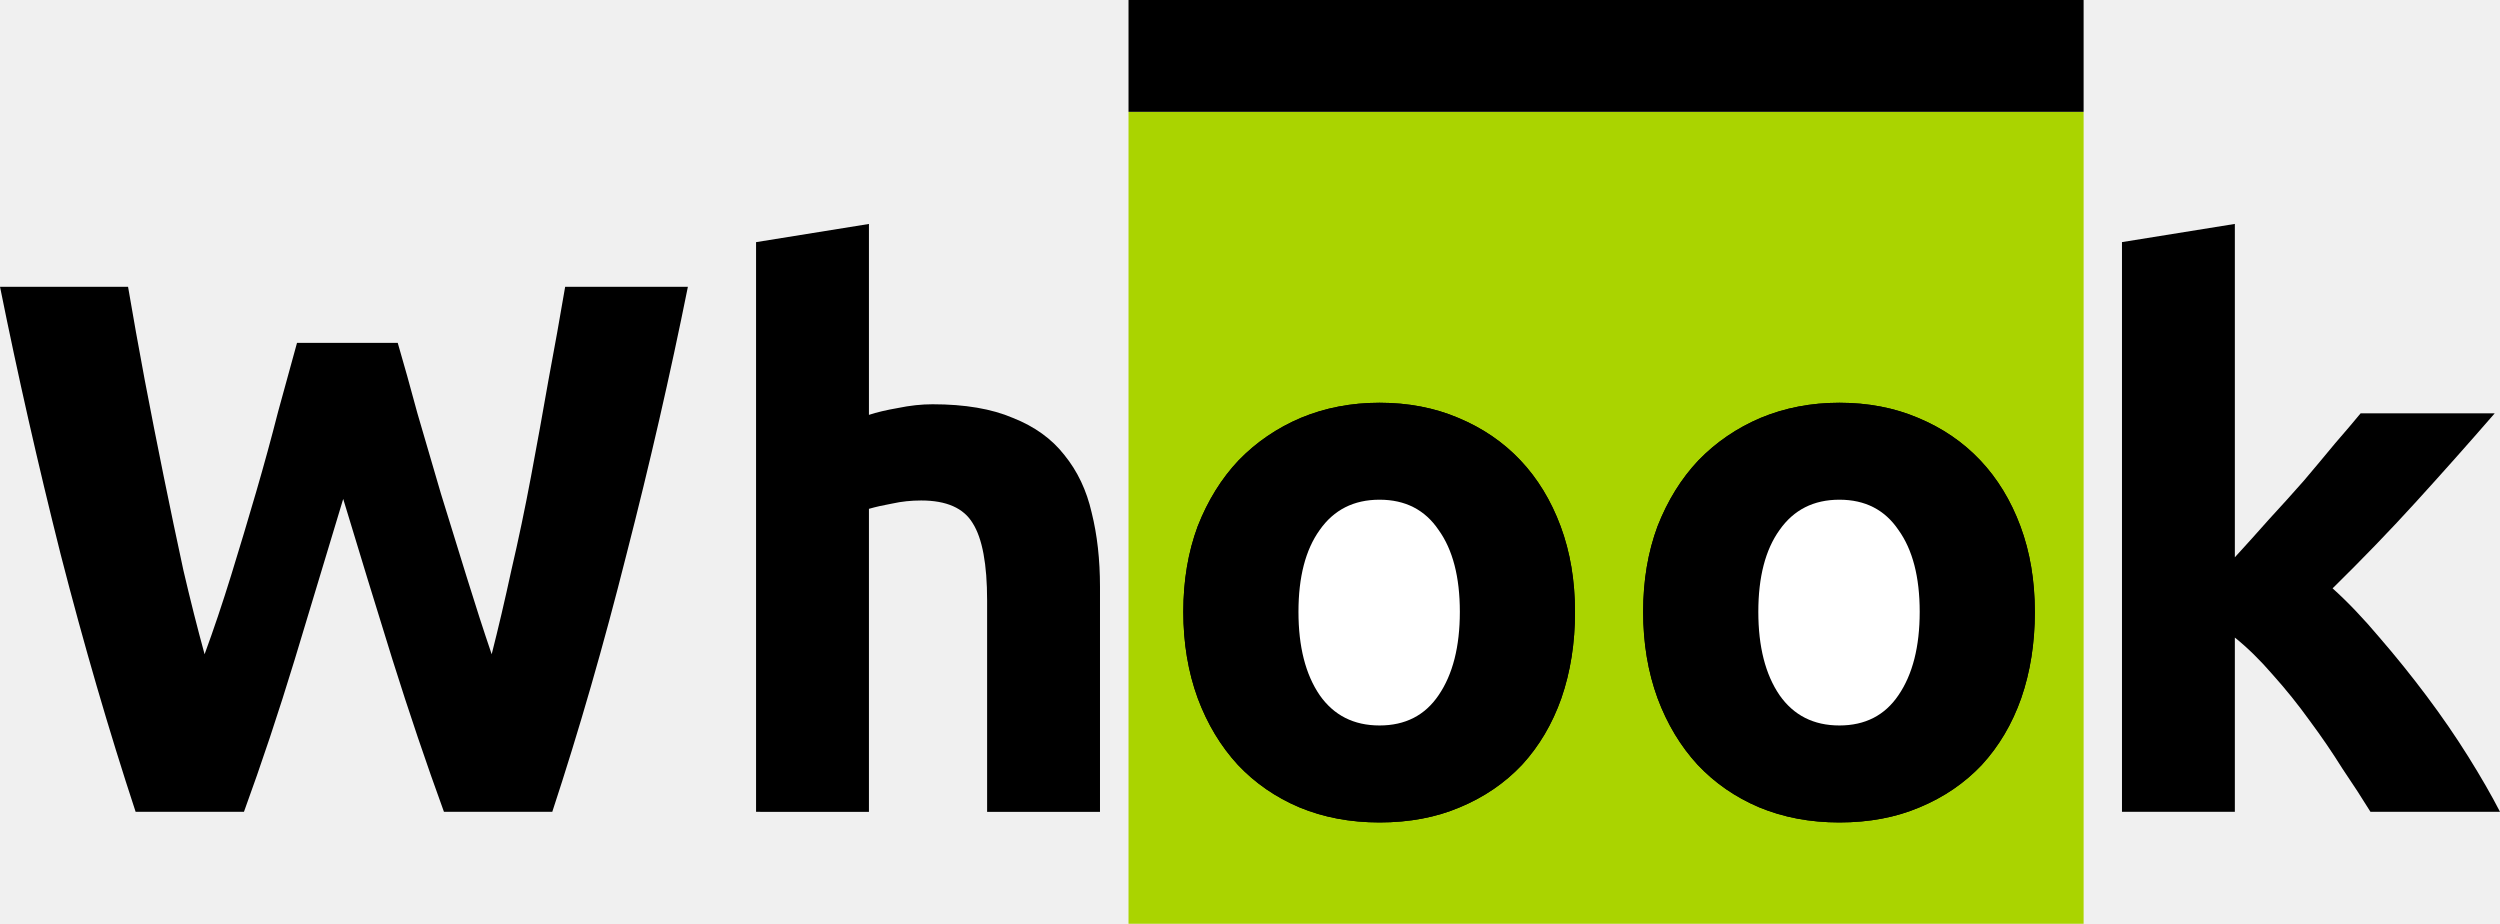
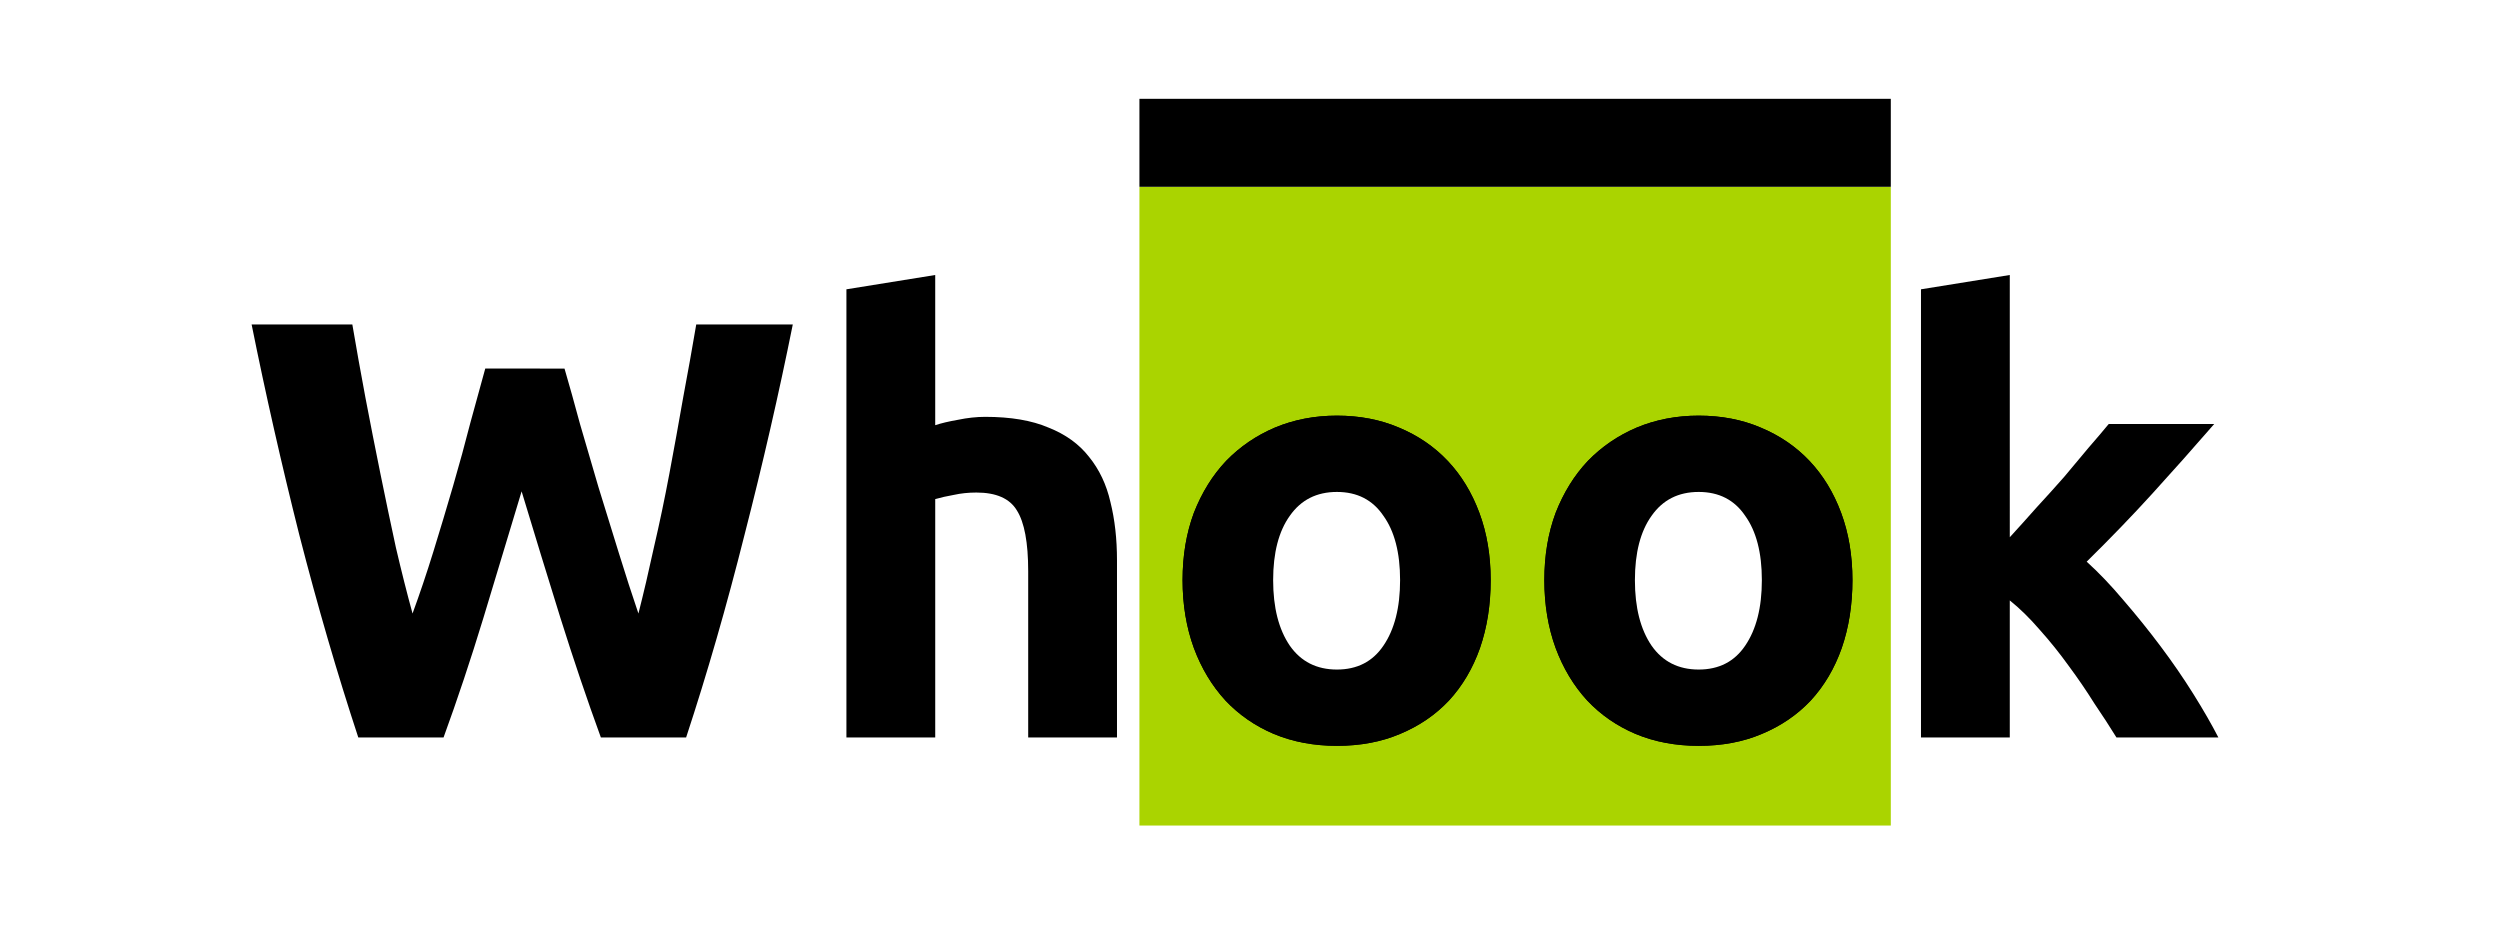
- <svg xmlns="http://www.w3.org/2000/svg" width="264.583mm" height="97.763mm" viewBox="0 0 264.583 97.763" version="1.1" id="svg1798">
+ <svg xmlns="http://www.w3.org/2000/svg" width="1000" height="370" viewBox="0 0 264.583 97.896" version="1.1" id="svg1798">
  <defs id="defs1792" />
-   <g id="layer1" transform="translate(-16.67106,-187.7677)">
-     <rect style="opacity:1;vector-effect:none;fill:#aad400;fill-opacity:1;stroke:none;stroke-width:3.475;stroke-linecap:butt;stroke-linejoin:miter;stroke-miterlimit:4;stroke-dasharray:none;stroke-dashoffset:0;stroke-opacity:0.167" id="rect1808" width="101.08" height="85.928" x="136.106" y="199.603" />
-     <g aria-label="Whook" transform="matrix(1.879145,0,0,1.879145,-1.041008,-417.8784)" style="font-style:normal;font-variant:normal;font-weight:normal;font-stretch:normal;font-size:42.667px;line-height:125%;font-family:Tofino;-inkscape-font-specification:Tofino;letter-spacing:0px;word-spacing:0px;fill:#000000;fill-opacity:1;stroke:none;stroke-width:0.141px;stroke-linecap:butt;stroke-linejoin:miter;stroke-opacity:1" id="flowRoot1800">
-       <path d="m 31.826,341.61 q 0.512,1.749 1.109,3.968 0.64,2.176 1.323,4.523 0.725,2.347 1.451,4.693 0.725,2.347 1.408,4.352 0.555,-2.176 1.109,-4.736 0.597,-2.56 1.109,-5.291 0.512,-2.731 0.981,-5.419 0.512,-2.731 0.939,-5.248 h 6.912 q -1.493,7.424 -3.456,15.061 -1.92,7.637 -4.181,14.507 h -6.101 q -1.493,-4.096 -2.901,-8.576 -1.408,-4.523 -2.773,-9.045 -1.365,4.523 -2.731,9.045 -1.365,4.48 -2.859,8.576 h -6.101 q -2.261,-6.869 -4.224,-14.507 -1.92,-7.637 -3.413,-15.061 h 7.211 q 0.427,2.517 0.939,5.248 0.512,2.688 1.067,5.419 0.555,2.731 1.109,5.291 0.597,2.56 1.195,4.736 0.768,-2.091 1.493,-4.437 0.725,-2.347 1.408,-4.693 0.683,-2.347 1.237,-4.523 0.597,-2.176 1.067,-3.883 z" style="font-style:normal;font-variant:normal;font-weight:bold;font-stretch:normal;font-family:Ubuntu;-inkscape-font-specification:'Ubuntu Bold';stroke-width:0.141px" id="path1810" />
-       <path d="m 52.007,368.021 v -32.085 l 6.357,-1.024 v 10.752 q 0.64,-0.213 1.621,-0.384 1.024,-0.213 1.963,-0.213 2.731,0 4.523,0.768 1.835,0.725 2.901,2.091 1.109,1.365 1.536,3.243 0.469,1.877 0.469,4.181 v 12.672 h -6.357 v -11.904 q 0,-3.072 -0.811,-4.352 -0.768,-1.28 -2.901,-1.28 -0.853,0 -1.621,0.171 -0.725,0.128 -1.323,0.299 v 17.067 z" style="font-style:normal;font-variant:normal;font-weight:bold;font-stretch:normal;font-family:Ubuntu;-inkscape-font-specification:'Ubuntu Bold';stroke-width:0.141px" id="path1812" />
-       <path d="m 98.13,356.757 q 0,2.645 -0.768,4.864 -0.768,2.176 -2.219,3.755 -1.451,1.536 -3.499,2.389 -2.005,0.853 -4.523,0.853 -2.475,0 -4.523,-0.853 -2.005,-0.853 -3.456,-2.389 -1.451,-1.579 -2.261,-3.755 -0.811,-2.219 -0.811,-4.864 0,-2.645 0.811,-4.821 0.853,-2.176 2.304,-3.712 1.493,-1.536 3.499,-2.389 2.048,-0.853 4.437,-0.853 2.432,0 4.437,0.853 2.048,0.853 3.499,2.389 1.451,1.536 2.261,3.712 0.811,2.176 0.811,4.821 z m -6.485,0 q 0,-2.944 -1.195,-4.608 -1.152,-1.707 -3.328,-1.707 -2.176,0 -3.371,1.707 -1.195,1.664 -1.195,4.608 0,2.944 1.195,4.693 1.195,1.707 3.371,1.707 2.176,0 3.328,-1.707 1.195,-1.749 1.195,-4.693 z" style="font-style:normal;font-variant:normal;font-weight:bold;font-stretch:normal;font-family:Ubuntu;-inkscape-font-specification:'Ubuntu Bold';stroke-width:0.141px" id="path1814" />
-       <path d="m 124.028,356.757 q 0,2.645 -0.768,4.864 -0.768,2.176 -2.219,3.755 -1.451,1.536 -3.499,2.389 -2.005,0.853 -4.523,0.853 -2.475,0 -4.523,-0.853 -2.005,-0.853 -3.456,-2.389 -1.451,-1.579 -2.261,-3.755 -0.811,-2.219 -0.811,-4.864 0,-2.645 0.811,-4.821 0.853,-2.176 2.304,-3.712 1.493,-1.536 3.499,-2.389 2.048,-0.853 4.437,-0.853 2.432,0 4.437,0.853 2.048,0.853 3.499,2.389 1.451,1.536 2.261,3.712 0.811,2.176 0.811,4.821 z m -6.485,0 q 0,-2.944 -1.195,-4.608 -1.152,-1.707 -3.328,-1.707 -2.176,0 -3.371,1.707 -1.195,1.664 -1.195,4.608 0,2.944 1.195,4.693 1.195,1.707 3.371,1.707 2.176,0 3.328,-1.707 1.195,-1.749 1.195,-4.693 z" style="font-style:normal;font-variant:normal;font-weight:bold;font-stretch:normal;font-family:Ubuntu;-inkscape-font-specification:'Ubuntu Bold';stroke-width:0.141px" id="path1816" />
-       <path d="m 135.292,353.685 q 0.939,-1.024 1.92,-2.133 1.024,-1.109 1.963,-2.176 0.939,-1.109 1.749,-2.091 0.853,-0.981 1.451,-1.707 h 7.552 q -2.261,2.603 -4.437,4.992 -2.133,2.347 -4.693,4.864 1.28,1.152 2.645,2.773 1.365,1.579 2.645,3.285 1.28,1.707 2.347,3.413 1.067,1.707 1.792,3.115 h -7.296 q -0.683,-1.109 -1.579,-2.432 -0.853,-1.365 -1.835,-2.688 -0.981,-1.365 -2.091,-2.603 -1.067,-1.237 -2.133,-2.091 v 9.813 h -6.357 v -32.085 l 6.357,-1.024 z" style="font-style:normal;font-variant:normal;font-weight:bold;font-stretch:normal;font-family:Ubuntu;-inkscape-font-specification:'Ubuntu Bold';stroke-width:0.141px" id="path1818" />
-       <path style="font-style:normal;font-variant:normal;font-weight:bold;font-stretch:normal;font-family:Ubuntu;-inkscape-font-specification:'Ubuntu Bold';stroke-width:0.141px" d="m 98.13,356.757 q 0,2.645 -0.768,4.864 -0.768,2.176 -2.219,3.755 -1.451,1.536 -3.499,2.389 -2.005,0.853 -4.523,0.853 -2.475,0 -4.523,-0.853 -2.005,-0.853 -3.456,-2.389 -1.451,-1.579 -2.261,-3.755 -0.811,-2.219 -0.811,-4.864 0,-2.645 0.811,-4.821 0.853,-2.176 2.304,-3.712 1.493,-1.536 3.499,-2.389 2.048,-0.853 4.437,-0.853 2.432,0 4.437,0.853 2.048,0.853 3.499,2.389 1.451,1.536 2.261,3.712 0.811,2.176 0.811,4.821 z" id="path1827" />
-       <path style="font-style:normal;font-variant:normal;font-weight:bold;font-stretch:normal;font-family:Ubuntu;-inkscape-font-specification:'Ubuntu Bold';fill:#ffffff;stroke-width:0.141px" d="m 91.644,356.757 q 0,-2.944 -1.195,-4.608 -1.152,-1.707 -3.328,-1.707 -2.176,0 -3.371,1.707 -1.195,1.664 -1.195,4.608 0,2.944 1.195,4.693 1.195,1.707 3.371,1.707 2.176,0 3.328,-1.707 1.195,-1.749 1.195,-4.693 z" id="path1821" />
-       <path style="font-style:normal;font-variant:normal;font-weight:bold;font-stretch:normal;font-family:Ubuntu;-inkscape-font-specification:'Ubuntu Bold';stroke-width:0.141px" d="m 124.028,356.757 q 0,2.645 -0.768,4.864 -0.768,2.176 -2.219,3.755 -1.451,1.536 -3.499,2.389 -2.005,0.853 -4.523,0.853 -2.475,0 -4.523,-0.853 -2.005,-0.853 -3.456,-2.389 -1.451,-1.579 -2.261,-3.755 -0.811,-2.219 -0.811,-4.864 0,-2.645 0.811,-4.821 0.853,-2.176 2.304,-3.712 1.493,-1.536 3.499,-2.389 2.048,-0.853 4.437,-0.853 2.432,0 4.437,0.853 2.048,0.853 3.499,2.389 1.451,1.536 2.261,3.712 0.811,2.176 0.811,4.821 z" id="path1831" />
-       <path style="font-style:normal;font-variant:normal;font-weight:bold;font-stretch:normal;font-family:Ubuntu;-inkscape-font-specification:'Ubuntu Bold';fill:#ffffff;stroke-width:0.141px" d="m 117.543,356.757 q 0,-2.944 -1.195,-4.608 -1.152,-1.707 -3.328,-1.707 -2.176,0 -3.371,1.707 -1.195,1.664 -1.195,4.608 0,2.944 1.195,4.693 1.195,1.707 3.371,1.707 2.176,0 3.328,-1.707 1.195,-1.749 1.195,-4.693 z" id="path1823" />
-     </g>
-     <rect y="-199.603" x="-237.186" height="11.835" width="101.08" id="rect1833" style="opacity:1;vector-effect:none;fill:#000000;fill-opacity:1;stroke:none;stroke-width:3.475;stroke-linecap:butt;stroke-linejoin:miter;stroke-miterlimit:4;stroke-dasharray:none;stroke-dashoffset:0;stroke-opacity:0.167" transform="scale(-1)" />
-   </g>
+   <rect style="opacity:1;vector-effect:none;fill:#ffffff;fill-opacity:1;stroke:none;stroke-width:3.475;stroke-linecap:butt;stroke-linejoin:miter;stroke-miterlimit:4;stroke-dasharray:none;stroke-dashoffset:0;stroke-opacity:0.167" id="rect834" width="264.583" height="97.896" x="3.7683105e-07" y="1.916504e-05" />
+   <rect y="19.769" x="120.589" height="67.601" width="79.521" id="rect1808" style="opacity:1;vector-effect:none;fill:#aad400;fill-opacity:1;stroke:none;stroke-width:3.475;stroke-linecap:butt;stroke-linejoin:miter;stroke-miterlimit:4;stroke-dasharray:none;stroke-dashoffset:0;stroke-opacity:0.167" />
+   <path d="m 59.744,39.007 q 0.757,2.586 1.64,5.866 0.946,3.217 1.955,6.686 1.072,3.469 2.145,6.938 1.072,3.469 2.082,6.434 0.82,-3.217 1.64,-7.001 0.883,-3.785 1.64,-7.821 0.757,-4.037 1.451,-8.011 0.757,-4.037 1.388,-7.758 h 10.218 q -2.208,10.975 -5.109,22.266 -2.838,11.291 -6.181,21.446 h -9.02 q -2.208,-6.055 -4.289,-12.678 -2.082,-6.686 -4.1,-13.372 -2.018,6.686 -4.037,13.372 -2.018,6.623 -4.226,12.678 H 37.92 Q 34.577,67.896 31.675,56.605 28.837,45.315 26.629,34.339 h 10.66 q 0.631,3.721 1.388,7.758 0.757,3.974 1.577,8.011 0.82,4.037 1.64,7.821 0.883,3.785 1.766,7.001 1.135,-3.091 2.208,-6.56 1.072,-3.469 2.082,-6.938 1.009,-3.469 1.829,-6.686 0.883,-3.217 1.577,-5.74 z" style="font-style:normal;font-variant:normal;font-weight:bold;font-stretch:normal;font-size:42.667px;line-height:125%;font-family:Ubuntu;-inkscape-font-specification:'Ubuntu Bold';letter-spacing:0px;word-spacing:0px;fill:#000000;fill-opacity:1;stroke:none;stroke-width:0.265px;stroke-linecap:butt;stroke-linejoin:miter;stroke-opacity:1" id="path1810" />
+   <path d="M 89.579,78.051 V 30.618 l 9.398,-1.514 v 15.895 q 0.946,-0.315 2.397,-0.568 1.514,-0.315 2.901,-0.315 4.037,0 6.686,1.135 2.712,1.072 4.289,3.091 1.64,2.018 2.271,4.794 0.694,2.775 0.694,6.181 v 18.734 h -9.398 V 60.453 q 0,-4.541 -1.198,-6.434 -1.135,-1.892 -4.289,-1.892 -1.262,0 -2.397,0.252 -1.072,0.189 -1.955,0.442 v 25.23 z" style="font-style:normal;font-variant:normal;font-weight:bold;font-stretch:normal;font-size:42.667px;line-height:125%;font-family:Ubuntu;-inkscape-font-specification:'Ubuntu Bold';letter-spacing:0px;word-spacing:0px;fill:#000000;fill-opacity:1;stroke:none;stroke-width:0.265px;stroke-linecap:butt;stroke-linejoin:miter;stroke-opacity:1" id="path1812" />
+   <path d="m 157.764,61.399 q 0,3.911 -1.135,7.191 -1.135,3.217 -3.28,5.551 -2.145,2.271 -5.172,3.532 -2.965,1.262 -6.686,1.262 -3.658,0 -6.686,-1.262 -2.965,-1.262 -5.109,-3.532 -2.145,-2.334 -3.343,-5.551 -1.198,-3.28 -1.198,-7.191 0,-3.911 1.198,-7.128 1.262,-3.217 3.406,-5.488 2.208,-2.271 5.172,-3.532 3.028,-1.262 6.56,-1.262 3.595,0 6.56,1.262 3.028,1.262 5.172,3.532 2.145,2.271 3.343,5.488 1.198,3.217 1.198,7.128 z m -9.588,0 q 0,-4.352 -1.766,-6.812 -1.703,-2.523 -4.92,-2.523 -3.217,0 -4.983,2.523 -1.766,2.46 -1.766,6.812 0,4.352 1.766,6.938 1.766,2.523 4.983,2.523 3.217,0 4.92,-2.523 1.766,-2.586 1.766,-6.938 z" style="font-style:normal;font-variant:normal;font-weight:bold;font-stretch:normal;font-size:42.667px;line-height:125%;font-family:Ubuntu;-inkscape-font-specification:'Ubuntu Bold';letter-spacing:0px;word-spacing:0px;fill:#000000;fill-opacity:1;stroke:none;stroke-width:0.265px;stroke-linecap:butt;stroke-linejoin:miter;stroke-opacity:1" id="path1814" />
+   <path d="m 196.051,61.399 q 0,3.911 -1.135,7.191 -1.135,3.217 -3.28,5.551 -2.145,2.271 -5.172,3.532 -2.965,1.262 -6.686,1.262 -3.658,0 -6.686,-1.262 -2.965,-1.262 -5.109,-3.532 -2.145,-2.334 -3.343,-5.551 -1.198,-3.28 -1.198,-7.191 0,-3.911 1.198,-7.128 1.262,-3.217 3.406,-5.488 2.208,-2.271 5.172,-3.532 3.028,-1.262 6.56,-1.262 3.595,0 6.56,1.262 3.028,1.262 5.172,3.532 2.145,2.271 3.343,5.488 1.198,3.217 1.198,7.128 z m -9.588,0 q 0,-4.352 -1.766,-6.812 -1.703,-2.523 -4.92,-2.523 -3.217,0 -4.983,2.523 -1.766,2.46 -1.766,6.812 0,4.352 1.766,6.938 1.766,2.523 4.983,2.523 3.217,0 4.92,-2.523 1.766,-2.586 1.766,-6.938 z" style="font-style:normal;font-variant:normal;font-weight:bold;font-stretch:normal;font-size:42.667px;line-height:125%;font-family:Ubuntu;-inkscape-font-specification:'Ubuntu Bold';letter-spacing:0px;word-spacing:0px;fill:#000000;fill-opacity:1;stroke:none;stroke-width:0.265px;stroke-linecap:butt;stroke-linejoin:miter;stroke-opacity:1" id="path1816" />
+   <path d="m 212.703,56.858 q 1.388,-1.514 2.838,-3.154 1.514,-1.64 2.902,-3.217 1.388,-1.64 2.586,-3.091 1.262,-1.451 2.145,-2.523 h 11.164 q -3.343,3.848 -6.56,7.38 -3.154,3.469 -6.938,7.191 1.892,1.703 3.911,4.1 2.018,2.334 3.911,4.857 1.892,2.523 3.469,5.046 1.577,2.523 2.649,4.605 H 223.993 q -1.009,-1.64 -2.334,-3.595 -1.262,-2.018 -2.712,-3.974 -1.451,-2.018 -3.091,-3.848 -1.577,-1.829 -3.154,-3.091 V 78.051 H 203.304 V 30.618 l 9.398,-1.514 z" style="font-style:normal;font-variant:normal;font-weight:bold;font-stretch:normal;font-size:42.667px;line-height:125%;font-family:Ubuntu;-inkscape-font-specification:'Ubuntu Bold';letter-spacing:0px;word-spacing:0px;fill:#000000;fill-opacity:1;stroke:none;stroke-width:0.265px;stroke-linecap:butt;stroke-linejoin:miter;stroke-opacity:1" id="path1818" />
+   <path style="font-style:normal;font-variant:normal;font-weight:bold;font-stretch:normal;font-size:42.667px;line-height:125%;font-family:Ubuntu;-inkscape-font-specification:'Ubuntu Bold';letter-spacing:0px;word-spacing:0px;fill:#000000;fill-opacity:1;stroke:none;stroke-width:0.265px;stroke-linecap:butt;stroke-linejoin:miter;stroke-opacity:1" d="m 157.764,61.399 q 0,3.911 -1.135,7.191 -1.135,3.217 -3.28,5.551 -2.145,2.271 -5.172,3.532 -2.965,1.262 -6.686,1.262 -3.658,0 -6.686,-1.262 -2.965,-1.262 -5.109,-3.532 -2.145,-2.334 -3.343,-5.551 -1.198,-3.28 -1.198,-7.191 0,-3.911 1.198,-7.128 1.262,-3.217 3.406,-5.488 2.208,-2.271 5.172,-3.532 3.028,-1.262 6.56,-1.262 3.595,0 6.56,1.262 3.028,1.262 5.172,3.532 2.145,2.271 3.343,5.488 1.198,3.217 1.198,7.128 z" id="path1827" />
+   <path style="font-style:normal;font-variant:normal;font-weight:bold;font-stretch:normal;font-size:42.667px;line-height:125%;font-family:Ubuntu;-inkscape-font-specification:'Ubuntu Bold';letter-spacing:0px;word-spacing:0px;fill:#ffffff;fill-opacity:1;stroke:none;stroke-width:0.265px;stroke-linecap:butt;stroke-linejoin:miter;stroke-opacity:1" d="m 148.176,61.399 q 0,-4.352 -1.766,-6.812 -1.703,-2.523 -4.92,-2.523 -3.217,0 -4.983,2.523 -1.766,2.46 -1.766,6.812 0,4.352 1.766,6.938 1.766,2.523 4.983,2.523 3.217,0 4.92,-2.523 1.766,-2.586 1.766,-6.938 z" id="path1821" />
+   <path style="font-style:normal;font-variant:normal;font-weight:bold;font-stretch:normal;font-size:42.667px;line-height:125%;font-family:Ubuntu;-inkscape-font-specification:'Ubuntu Bold';letter-spacing:0px;word-spacing:0px;fill:#000000;fill-opacity:1;stroke:none;stroke-width:0.265px;stroke-linecap:butt;stroke-linejoin:miter;stroke-opacity:1" d="m 196.051,61.399 q 0,3.911 -1.135,7.191 -1.135,3.217 -3.28,5.551 -2.145,2.271 -5.172,3.532 -2.965,1.262 -6.686,1.262 -3.658,0 -6.686,-1.262 -2.965,-1.262 -5.109,-3.532 -2.145,-2.334 -3.343,-5.551 -1.198,-3.28 -1.198,-7.191 0,-3.911 1.198,-7.128 1.262,-3.217 3.406,-5.488 2.208,-2.271 5.172,-3.532 3.028,-1.262 6.56,-1.262 3.595,0 6.56,1.262 3.028,1.262 5.172,3.532 2.145,2.271 3.343,5.488 1.198,3.217 1.198,7.128 z" id="path1831" />
+   <path style="font-style:normal;font-variant:normal;font-weight:bold;font-stretch:normal;font-size:42.667px;line-height:125%;font-family:Ubuntu;-inkscape-font-specification:'Ubuntu Bold';letter-spacing:0px;word-spacing:0px;fill:#ffffff;fill-opacity:1;stroke:none;stroke-width:0.265px;stroke-linecap:butt;stroke-linejoin:miter;stroke-opacity:1" d="m 186.463,61.399 q 0,-4.352 -1.766,-6.812 -1.703,-2.523 -4.92,-2.523 -3.217,0 -4.983,2.523 -1.766,2.46 -1.766,6.812 0,4.352 1.766,6.938 1.766,2.523 4.983,2.523 3.217,0 4.92,-2.523 1.766,-2.586 1.766,-6.938 z" id="path1823" />
+   <rect transform="scale(-1)" style="opacity:1;vector-effect:none;fill:#000000;fill-opacity:1;stroke:none;stroke-width:3.475;stroke-linecap:butt;stroke-linejoin:miter;stroke-miterlimit:4;stroke-dasharray:none;stroke-dashoffset:0;stroke-opacity:0.167" id="rect1833" width="79.521" height="9.311" x="-200.11" y="-19.769" />
</svg>
